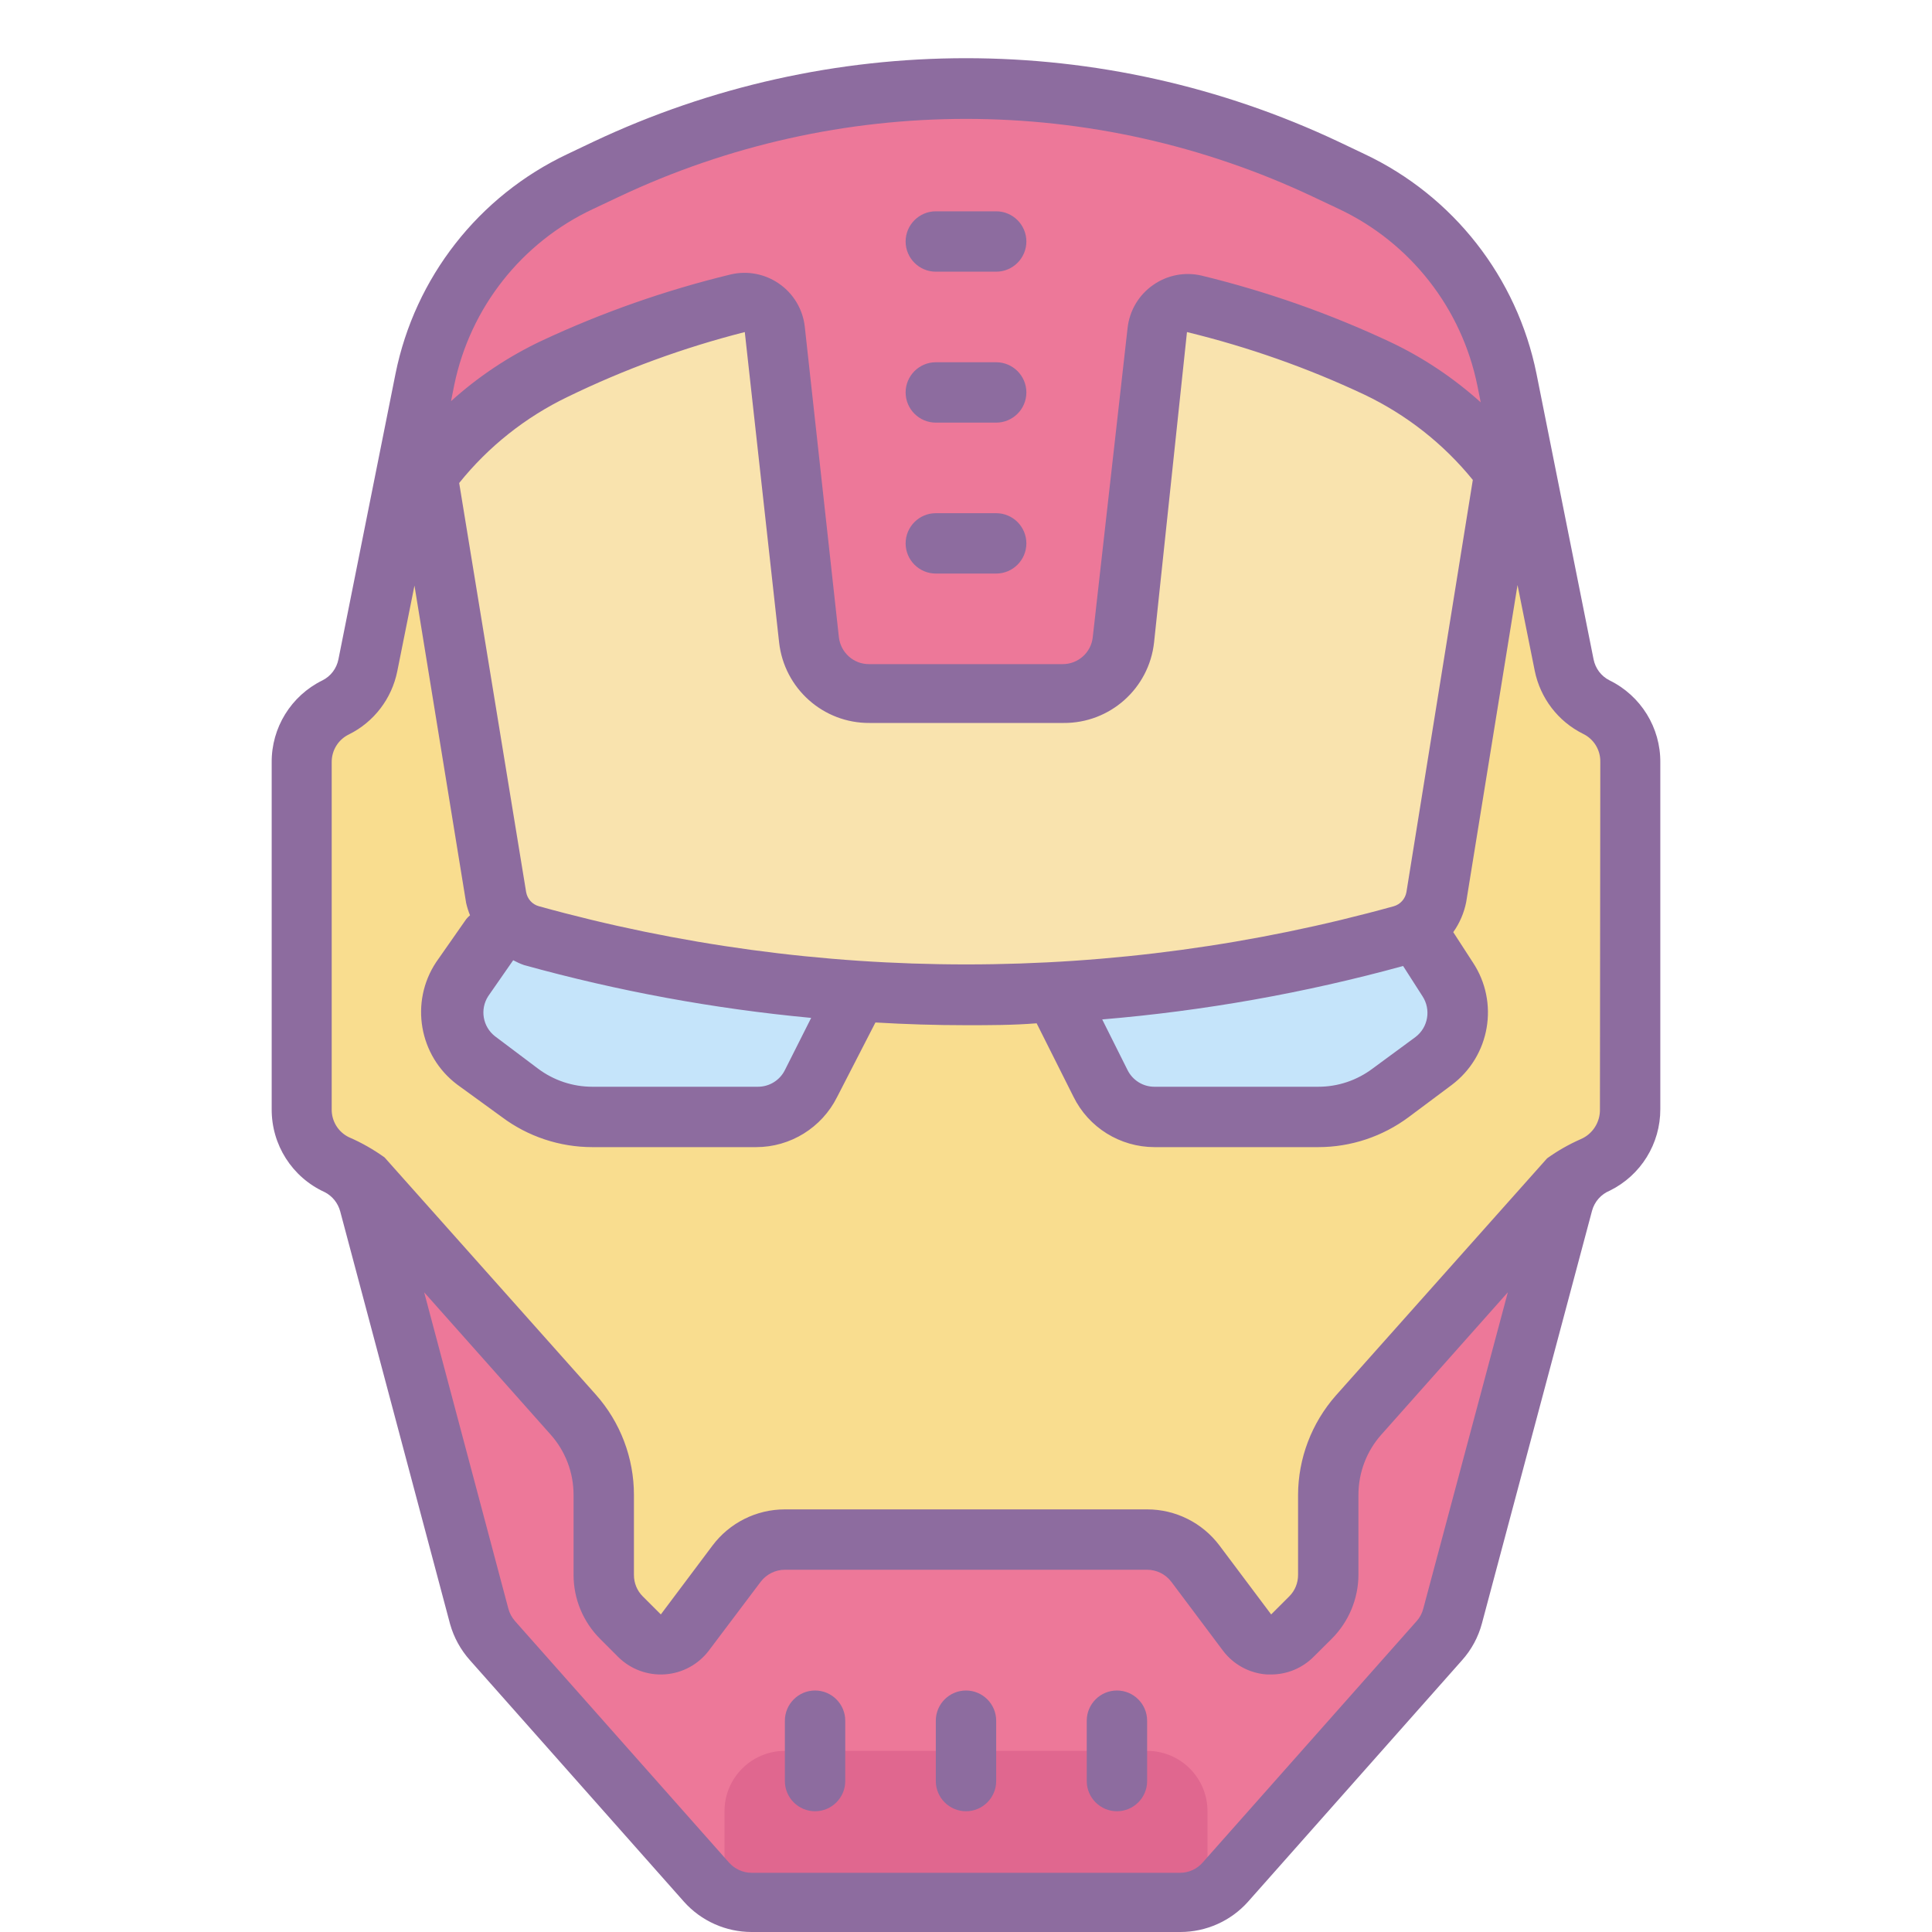
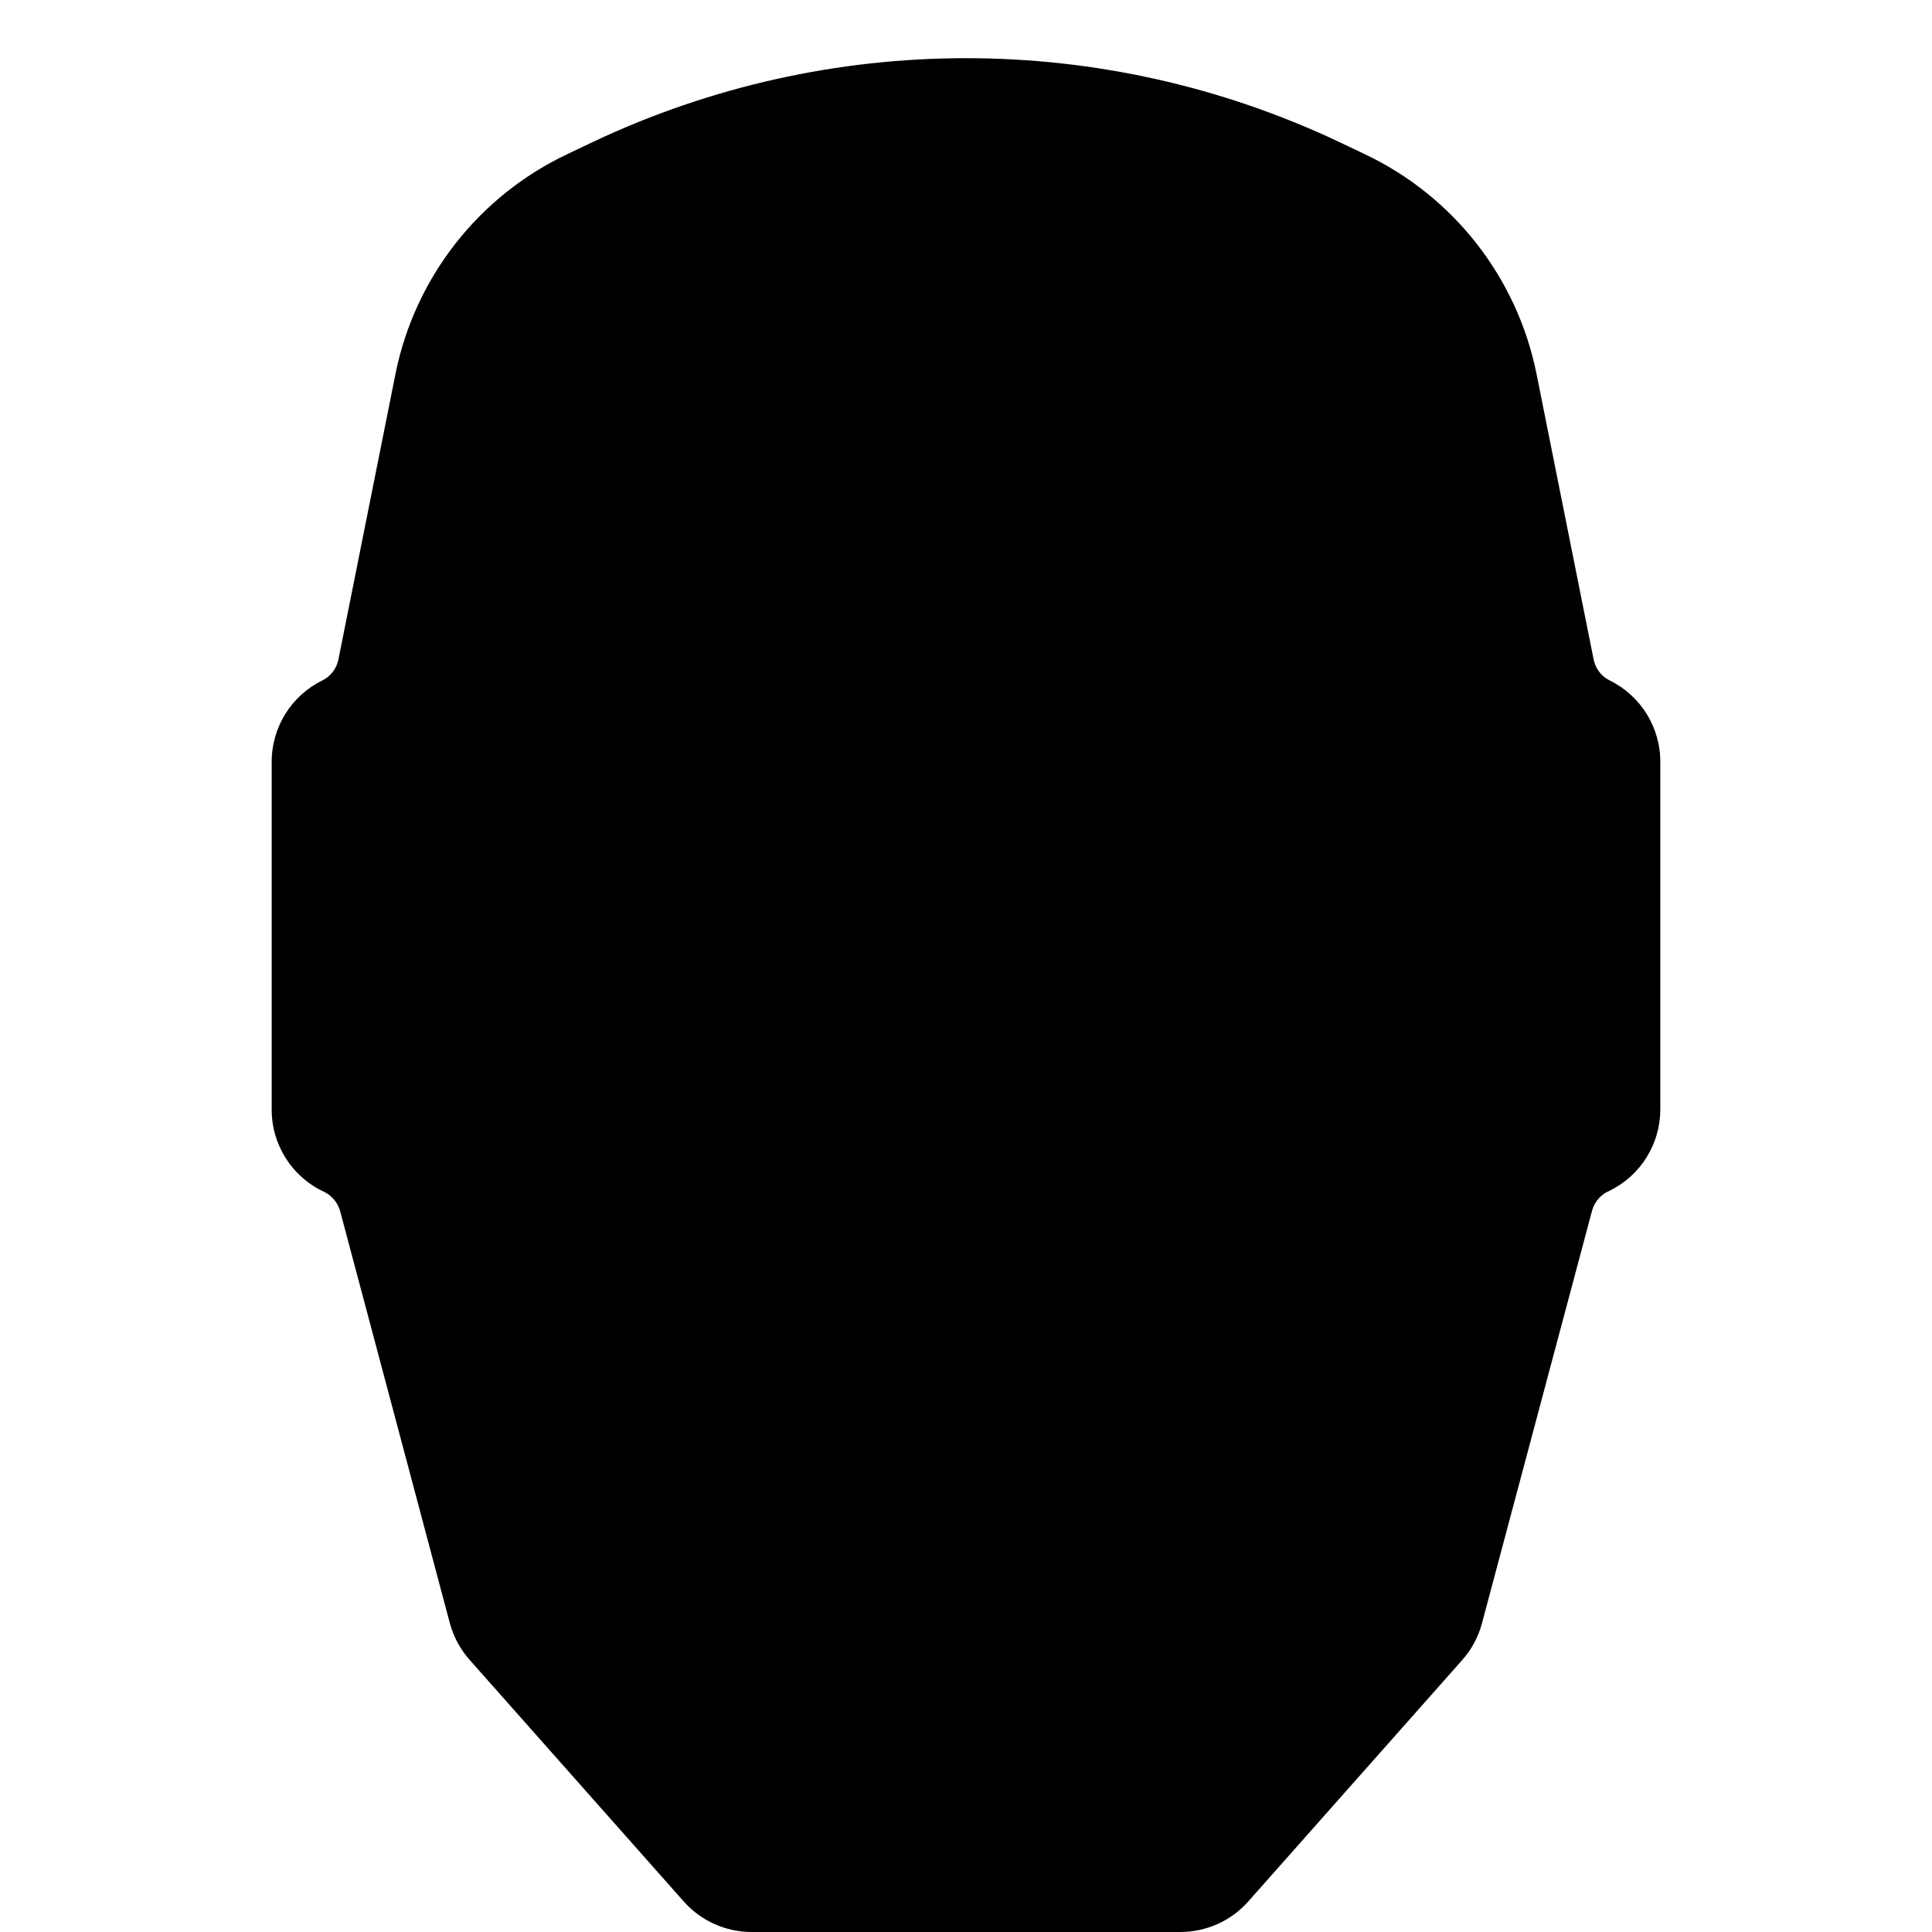
- <svg xmlns="http://www.w3.org/2000/svg" viewBox="0 0 64 64" version="1.1" width="64px" height="64px">
-   <g id="surface1">
-     <path style=" fill:#F9DD8F;" d="M 54 25.262 L 54 36.738 C 54.008 37.516 53.566 38.223 52.871 38.559 L 52.809 38.559 C 52.312 38.824 51.949 39.285 51.809 39.828 L 48.121 53.539 C 48.039 53.84 47.887 54.117 47.68 54.352 L 40.602 62.352 C 40.219 62.777 39.672 63.023 39.102 63.02 L 24.898 63.02 C 24.328 63.023 23.781 62.777 23.398 62.352 L 16.32 54.352 C 16.113 54.117 15.961 53.84 15.879 53.539 L 15.371 51.629 L 14.109 46.891 L 13.262 43.738 L 12.262 39.871 C 12.262 39.871 12.262 39.871 12.262 39.801 C 12.113 39.277 11.75 38.84 11.262 38.602 L 11.199 38.602 C 10.461 38.277 9.988 37.547 10 36.738 L 10 25.262 C 9.992 24.484 10.434 23.777 11.129 23.441 C 11.691 23.152 12.082 22.621 12.191 22 L 14.078 12.539 C 14.668 9.668 16.578 7.246 19.23 6 L 20.078 5.602 C 27.629 2.047 36.371 2.047 43.922 5.602 L 44.77 6 C 47.43 7.254 49.34 9.688 49.922 12.57 L 50.672 16.32 L 51.34 19.648 L 51.809 22 C 51.93 22.605 52.32 23.121 52.871 23.398 C 53.582 23.742 54.023 24.473 54 25.262 Z " />
-     <path style=" fill:#F9E3AE;" d="M 14.051 15.891 L 16.352 30.16 C 16.352 30.16 24.18 33.07 27 33 C 29.82 32.93 41.781 34.359 48.289 29.281 L 50.359 14.559 L 43.301 8 L 21.641 7.512 Z " />
-     <path style=" fill:#ED7899;" d="M 50.359 14.531 C 50.359 14.531 44.941 12.059 41.512 10.781 C 39.941 10.191 38.789 9.852 38.762 10.109 C 38.73 10.371 38.641 11.941 38.41 13.879 C 38 17.699 37 23 35 23 C 33 23 30.68 23 29.25 23 L 28 23 C 28 23 27.59 23.699 26.828 19.422 C 26.828 19.422 26.828 19.422 26.828 19.359 C 26.629 18.238 26.441 17.09 26.281 15.988 C 26.012 14.281 25.801 12.699 25.648 11.621 C 25.531 10.711 25.461 10.148 25.461 10.148 L 23.148 10.219 L 13.59 15 L 13.852 13.59 C 13.852 13.59 14.09 4 32 3 C 32.84 2.945 33.641 2.926 34.398 2.941 C 35.941 2.93 37.48 3.059 39 3.32 C 40.07 3.512 41.117 3.801 42.129 4.191 C 43.52 4.695 44.816 5.422 45.969 6.352 C 48.473 8.379 50.055 11.324 50.359 14.531 Z " />
-     <path style=" fill:#ED7899;" d="M 12.23 39.871 L 19.961 48.719 L 20.289 53.051 L 22.102 54.34 L 25.32 50.91 L 38.879 51.039 L 41.898 54.719 L 44.109 52.719 L 44.43 47.559 L 51.77 39.871 L 49.078 49.559 L 48.289 54.141 L 39.531 63 L 23.969 63 L 16 53.852 Z " />
-     <path style=" fill:#E0678F;" d="M 40 63 L 24 63 L 24 60 C 24 58.895 24.895 58 26 58 L 38 58 C 39.105 58 40 58.895 40 60 Z " />
-     <path style=" fill:#C5E4FA;" d="M 47 31 L 48 32.43 C 48.59 33.312 48.387 34.5 47.539 35.141 L 46.07 36.199 C 45.379 36.719 44.535 37 43.672 37 L 38.238 37 C 37.48 37 36.789 36.57 36.449 35.891 L 35 33 " />
-     <path style=" fill:#C5E4FA;" d="M 16.289 31 L 15.289 32.43 C 14.699 33.312 14.902 34.5 15.75 35.141 L 17.172 36.199 C 17.863 36.719 18.703 37 19.57 37 L 25 37 C 25.758 37 26.453 36.57 26.789 35.891 L 28.289 33 " />
-     <path style=" fill:#8D6C9F;" d="M 53.32 22.539 C 53.043 22.402 52.848 22.141 52.789 21.84 L 50.898 12.379 C 50.254 9.191 48.145 6.492 45.199 5.102 L 44.352 4.699 C 36.531 1.004 27.469 1.004 19.648 4.699 L 18.801 5.102 C 15.855 6.492 13.746 9.191 13.102 12.379 L 11.211 21.84 C 11.152 22.141 10.957 22.402 10.68 22.539 C 9.645 23.047 8.988 24.105 9 25.262 L 9 36.738 C 8.992 37.922 9.676 38.996 10.75 39.488 C 11.008 39.617 11.195 39.852 11.27 40.129 L 14.91 53.801 C 15.035 54.246 15.262 54.656 15.57 55 L 22.66 63 C 23.23 63.637 24.047 64 24.898 64 L 39.102 64 C 39.953 64 40.77 63.637 41.34 63 L 48.43 55 C 48.742 54.652 48.969 54.234 49.09 53.781 L 52.738 40.109 C 52.82 39.805 53.039 39.559 53.328 39.441 C 54.355 38.934 55.004 37.887 55 36.738 L 55 25.262 C 55.012 24.105 54.355 23.047 53.32 22.539 Z M 46.48 32 L 47.121 33 C 47.41 33.441 47.312 34.031 46.891 34.352 L 45.469 35.398 C 44.949 35.789 44.32 36 43.672 36 L 38.238 36 C 37.863 36 37.52 35.785 37.352 35.449 L 36.512 33.77 C 39.879 33.488 43.219 32.895 46.48 32 Z M 46.59 29.551 C 46.551 29.773 46.391 29.957 46.172 30.02 C 36.906 32.59 27.117 32.59 17.852 30.02 C 17.633 29.961 17.473 29.781 17.43 29.559 L 15.211 16 C 16.18 14.793 17.406 13.82 18.801 13.148 C 20.68 12.234 22.645 11.516 24.672 11 L 25.809 21.281 C 25.98 22.809 27.273 23.961 28.809 23.949 L 35.23 23.949 C 36.766 23.961 38.062 22.809 38.23 21.281 L 39.32 11 C 41.34 11.492 43.309 12.184 45.191 13.07 C 46.586 13.734 47.816 14.699 48.789 15.898 Z M 16.172 33 L 17 31.809 C 17.117 31.871 17.234 31.926 17.359 31.969 C 20.473 32.832 23.656 33.418 26.871 33.719 L 26 35.449 C 25.832 35.785 25.488 36 25.109 36 L 19.621 36 C 18.973 36 18.34 35.789 17.82 35.398 L 16.398 34.328 C 15.992 34.012 15.891 33.438 16.172 33 Z M 19.648 6.922 L 20.5 6.52 C 27.781 3.078 36.219 3.078 43.5 6.52 L 44.352 6.922 C 46.719 8.039 48.422 10.211 48.941 12.781 L 49.051 13.328 C 48.152 12.52 47.145 11.844 46.051 11.328 C 44.047 10.387 41.953 9.652 39.801 9.129 C 39.246 9 38.664 9.113 38.199 9.441 C 37.723 9.77 37.414 10.293 37.352 10.871 L 36.199 21.109 C 36.145 21.617 35.711 22.004 35.199 22 L 28.789 22 C 28.277 22.004 27.848 21.617 27.789 21.109 L 26.66 10.828 C 26.598 10.254 26.289 9.73 25.809 9.398 C 25.344 9.074 24.762 8.961 24.211 9.09 C 22.051 9.613 19.953 10.348 17.941 11.289 C 16.848 11.805 15.836 12.48 14.941 13.289 L 15.051 12.738 C 15.582 10.184 17.285 8.027 19.648 6.922 Z M 47.148 53.289 C 47.109 53.441 47.035 53.582 46.93 53.699 L 39.84 61.699 C 39.652 61.914 39.379 62.039 39.09 62.039 L 24.898 62.039 C 24.613 62.039 24.34 61.914 24.148 61.699 L 17.059 53.699 C 16.957 53.582 16.879 53.441 16.84 53.289 L 14.051 42.809 L 18.238 47.52 C 18.73 48.07 19 48.781 19 49.52 L 19 52.172 C 19 52.965 19.316 53.727 19.879 54.289 L 20.48 54.891 C 20.891 55.297 21.453 55.504 22.027 55.465 C 22.602 55.426 23.133 55.137 23.48 54.68 L 25.199 52.398 C 25.391 52.148 25.684 52 26 52 L 38 52 C 38.316 52 38.609 52.148 38.801 52.398 L 40.512 54.68 C 40.859 55.141 41.391 55.43 41.969 55.469 L 42.109 55.469 C 42.641 55.469 43.148 55.254 43.52 54.879 L 44.121 54.281 C 44.68 53.719 44.996 52.961 45 52.172 L 45 49.52 C 45 48.781 45.27 48.07 45.762 47.52 L 49.949 42.809 Z M 53 36.738 C 53.012 37.172 52.758 37.57 52.359 37.738 C 51.969 37.91 51.598 38.121 51.25 38.371 L 44.25 46.23 C 43.449 47.141 43.004 48.309 43 49.52 L 43 52.172 C 43 52.438 42.898 52.691 42.711 52.879 L 42.109 53.48 L 40.398 51.199 C 39.832 50.445 38.945 50 38 50 L 26 50 C 25.055 50 24.168 50.445 23.602 51.199 L 21.891 53.48 L 21.289 52.879 C 21.102 52.691 21 52.438 21 52.172 L 21 49.52 C 21 48.297 20.551 47.113 19.738 46.199 L 12.738 38.34 C 12.371 38.078 11.977 37.852 11.559 37.672 C 11.203 37.5 10.98 37.137 10.988 36.738 L 10.988 25.262 C 10.98 24.863 11.203 24.5 11.559 24.328 C 12.387 23.918 12.977 23.145 13.16 22.238 L 13.73 19.398 L 15.441 29.91 C 15.473 30.051 15.516 30.188 15.57 30.32 C 15.527 30.355 15.488 30.398 15.449 30.441 L 14.449 31.871 C 13.57 33.195 13.879 34.977 15.148 35.93 L 16.621 37 C 17.484 37.648 18.539 38 19.621 38 L 25.051 38 C 26.184 38 27.223 37.355 27.73 36.34 L 29 33.871 C 30 33.93 31 33.961 32 33.961 C 32.781 33.961 33.559 33.961 34.34 33.898 L 35.559 36.328 C 36.062 37.352 37.102 37.996 38.238 38 L 43.672 38 C 44.75 38 45.805 37.648 46.672 37 L 48.09 35.941 C 49.363 34.984 49.668 33.203 48.789 31.879 L 48.141 30.879 C 48.352 30.582 48.5 30.238 48.57 29.879 L 50.27 19.379 L 50.84 22.219 C 51.023 23.125 51.613 23.898 52.441 24.309 C 52.797 24.48 53.02 24.844 53.012 25.238 Z " />
-     <path style=" fill:#8D6C9F;" d="M 31 19 L 33 19 C 33.551 19 34 18.551 34 18 C 34 17.449 33.551 17 33 17 L 31 17 C 30.449 17 30 17.449 30 18 C 30 18.551 30.449 19 31 19 Z " />
-     <path style=" fill:#8D6C9F;" d="M 31 14 L 33 14 C 33.551 14 34 13.551 34 13 C 34 12.449 33.551 12 33 12 L 31 12 C 30.449 12 30 12.449 30 13 C 30 13.551 30.449 14 31 14 Z " />
-     <path style=" fill:#8D6C9F;" d="M 31 9 L 33 9 C 33.551 9 34 8.551 34 8 C 34 7.449 33.551 7 33 7 L 31 7 C 30.449 7 30 7.449 30 8 C 30 8.551 30.449 9 31 9 Z " />
-     <path style=" fill:#8D6C9F;" d="M 32 56 C 31.449 56 31 56.449 31 57 L 31 59 C 31 59.551 31.449 60 32 60 C 32.551 60 33 59.551 33 59 L 33 57 C 33 56.449 32.551 56 32 56 Z " />
-     <path style=" fill:#8D6C9F;" d="M 37 56 C 36.449 56 36 56.449 36 57 L 36 59 C 36 59.551 36.449 60 37 60 C 37.551 60 38 59.551 38 59 L 38 57 C 38 56.449 37.551 56 37 56 Z " />
-     <path style=" fill:#8D6C9F;" d="M 27 56 C 26.449 56 26 56.449 26 57 L 26 59 C 26 59.551 26.449 60 27 60 C 27.551 60 28 59.551 28 59 L 28 57 C 28 56.449 27.551 56 27 56 Z " />
-   </g>
+ <svg xmlns="http://www.w3.org/2000/svg" width="64" height="64">
+   <path d="M54 25.262v11.476a1.998 1.998 0 0 1-1.129 1.82h-.062c-.496.266-.86.727-1 1.27L48.12 53.54a2.04 2.04 0 0 1-.441.813l-7.078 8c-.383.425-.93.671-1.5.668H24.898a2.005 2.005 0 0 1-1.5-.668l-7.078-8a2.04 2.04 0 0 1-.441-.813l-.508-1.91-1.262-4.738-.847-3.153-1-3.867v-.07a1.915 1.915 0 0 0-1-1.2h-.063A2 2 0 0 1 10 36.739V25.262a1.998 1.998 0 0 1 1.129-1.82c.562-.29.953-.82 1.062-1.442l1.887-9.46A9.29 9.29 0 0 1 19.23 6l.848-.398a27.99 27.99 0 0 1 23.844 0L44.77 6a9.296 9.296 0 0 1 5.152 6.57l.75 3.75.668 3.328.469 2.352a2.003 2.003 0 0 0 1.062 1.398A2.003 2.003 0 0 1 54 25.262z" />
+   <path d="M14.05 15.89l2.302 14.27S24.18 33.07 27 33c2.82-.07 14.781 1.36 21.29-3.719l2.07-14.722L43.3 8l-21.66-.488z" />
+   <path d="M50.36 14.531s-5.419-2.472-8.848-3.75c-1.57-.59-2.723-.93-2.75-.672-.032.262-.121 1.832-.352 3.77C38 17.699 37 23 35 23h-7s-.41.7-1.172-3.578v-.063c-.2-1.12-.387-2.27-.547-3.37-.27-1.708-.48-3.29-.633-4.368-.117-.91-.187-1.473-.187-1.473l-2.313.07L13.59 15l.262-1.41S14.09 4 32 3a28.09 28.09 0 0 1 2.398-.059 25.944 25.944 0 0 1 4.602.38c1.07.19 2.117.48 3.129.87 1.39.504 2.687 1.23 3.84 2.16a11.98 11.98 0 0 1 4.39 8.18zM12.23 39.871l7.73 8.848.33 4.332 1.812 1.289 3.218-3.43 13.559.13 3.02 3.679 2.21-2 .32-5.16 7.34-7.688-2.69 9.688-.79 4.582L39.531 63H23.97L16 53.852z" />
+   <path d="M40 63H24v-3c0-1.105.895-2 2-2h12c1.105 0 2 .895 2 2z" />
+   <path d="M47 31l1 1.43c.59.883.387 2.07-.46 2.71l-1.47 1.06c-.691.519-1.535.8-2.398.8h-5.434a2 2 0 0 1-1.789-1.11L35 33M16.29 31l-1 1.43c-.59.883-.388 2.07.46 2.71l1.422 1.06c.691.519 1.531.8 2.398.8H25c.758 0 1.453-.43 1.79-1.11l1.5-2.89" />
+   <path d="M53.32 22.54a.991.991 0 0 1-.53-.7l-1.892-9.461A10.303 10.303 0 0 0 45.2 5.102l-.847-.403a28.91 28.91 0 0 0-24.704 0l-.847.403a10.303 10.303 0 0 0-5.7 7.277l-1.89 9.46a.991.991 0 0 1-.531.7A3.001 3.001 0 0 0 9 25.262v11.476a2.999 2.999 0 0 0 1.75 2.75c.258.13.445.364.52.64l3.64 13.673c.125.445.352.855.66 1.199l7.09 8c.57.637 1.387 1 2.238 1h14.204c.851 0 1.668-.363 2.238-1l7.09-8c.312-.348.539-.766.66-1.219l3.648-13.672a1 1 0 0 1 .59-.668A3.001 3.001 0 0 0 55 36.738V25.262a3.001 3.001 0 0 0-1.68-2.723zM46.48 32l.641 1c.29.441.191 1.031-.23 1.352l-1.422 1.046c-.52.391-1.149.602-1.797.602h-5.434a.994.994 0 0 1-.886-.55l-.84-1.68A55.027 55.027 0 0 0 46.48 32zm.11-2.45a.591.591 0 0 1-.418.47 52.97 52.97 0 0 1-28.32 0 .586.586 0 0 1-.422-.461L15.21 16a10.373 10.373 0 0 1 3.59-2.852A30.722 30.722 0 0 1 24.673 11l1.137 10.281a2.999 2.999 0 0 0 3 2.668h6.421a2.996 2.996 0 0 0 3-2.668L39.32 11a31.018 31.018 0 0 1 5.871 2.07 10.371 10.371 0 0 1 3.598 2.828zM16.172 33L17 31.809c.117.062.234.117.36.16a54.654 54.654 0 0 0 9.511 1.75L26 35.449a.996.996 0 0 1-.89.551H19.62c-.648 0-1.281-.21-1.8-.602l-1.423-1.07A.998.998 0 0 1 16.172 33zm3.476-26.078l.852-.402a26.91 26.91 0 0 1 23 0l.852.402a8.297 8.297 0 0 1 4.59 5.86l.109.546a12.373 12.373 0 0 0-3-2 33.074 33.074 0 0 0-6.25-2.2 1.993 1.993 0 0 0-1.602.313 1.995 1.995 0 0 0-.847 1.43L36.199 21.11a1 1 0 0 1-1 .891h-6.41a1.003 1.003 0 0 1-1-.89L26.66 10.827a2.002 2.002 0 0 0-.851-1.43 2 2 0 0 0-1.598-.308 33.258 33.258 0 0 0-6.27 2.2 12.298 12.298 0 0 0-3 2l.11-.552a8.282 8.282 0 0 1 4.597-5.816zm27.5 46.367a.973.973 0 0 1-.218.41l-7.09 8a.996.996 0 0 1-.75.34H24.898c-.285 0-.558-.125-.75-.34l-7.09-8a1.018 1.018 0 0 1-.218-.41l-2.79-10.48 4.188 4.71c.492.551.762 1.262.762 2v2.653c0 .793.316 1.555.879 2.117l.601.602a2.001 2.001 0 0 0 3-.211l1.72-2.282c.19-.25.484-.398.8-.398h12c.316 0 .61.148.8.398l1.712 2.282c.347.46.879.75 1.457.789h.14c.532 0 1.04-.215 1.41-.59l.602-.598c.559-.562.875-1.32.879-2.11V49.52c0-.739.27-1.45.762-2l4.187-4.711zM53 36.74c.012.433-.242.831-.64 1-.391.171-.762.382-1.11.632l-7 7.86A5.005 5.005 0 0 0 43 49.52v2.652c0 .266-.102.52-.29.707l-.6.601-1.712-2.28A2.999 2.999 0 0 0 38 50H26c-.945 0-1.832.445-2.398 1.2l-1.711 2.28-.602-.601a.996.996 0 0 1-.289-.707V49.52c0-1.223-.45-2.407-1.262-3.32l-7-7.86a6.373 6.373 0 0 0-1.18-.668 1.012 1.012 0 0 1-.57-.934V25.262a1.012 1.012 0 0 1 .57-.934 2.994 2.994 0 0 0 1.602-2.09l.57-2.84 1.711 10.512c.032.14.075.277.13.41a1.181 1.181 0 0 0-.122.121l-1 1.43a3.002 3.002 0 0 0 .7 4.059L16.62 37a5 5 0 0 0 3 1h5.43a3.001 3.001 0 0 0 2.68-1.66L29 33.87c1 .059 2 .09 3 .09.781 0 1.559 0 2.34-.063l1.219 2.43A2.996 2.996 0 0 0 38.239 38h5.433a5.016 5.016 0 0 0 3-1l1.418-1.059a3.004 3.004 0 0 0 .7-4.062l-.65-1c.212-.297.36-.64.43-1l1.7-10.5.57 2.84c.183.906.773 1.68 1.601 2.09.356.171.579.535.57.93z" />
+   <path d="M31 19h2c.55 0 1-.45 1-1s-.45-1-1-1h-2c-.55 0-1 .45-1 1s.45 1 1 1zM31 14h2c.55 0 1-.45 1-1s-.45-1-1-1h-2c-.55 0-1 .45-1 1s.45 1 1 1zM31 9h2c.55 0 1-.45 1-1s-.45-1-1-1h-2c-.55 0-1 .45-1 1s.45 1 1 1zM32 56c-.55 0-1 .45-1 1v2c0 .55.45 1 1 1s1-.45 1-1v-2c0-.55-.45-1-1-1zM37 56c-.55 0-1 .45-1 1v2c0 .55.45 1 1 1s1-.45 1-1v-2c0-.55-.45-1-1-1zM27 56c-.55 0-1 .45-1 1v2c0 .55.45 1 1 1s1-.45 1-1v-2c0-.55-.45-1-1-1z" />
</svg>
